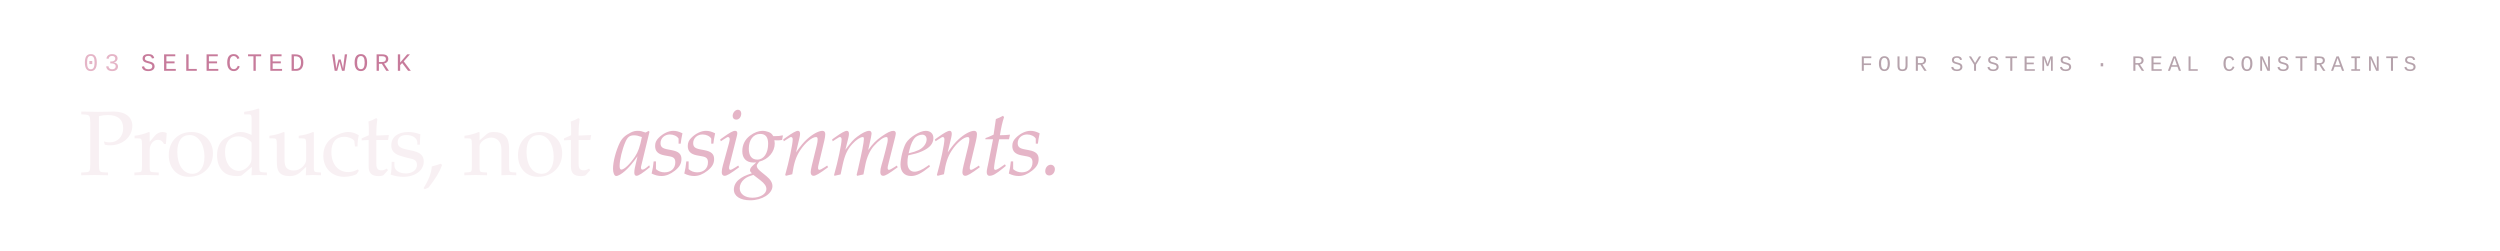
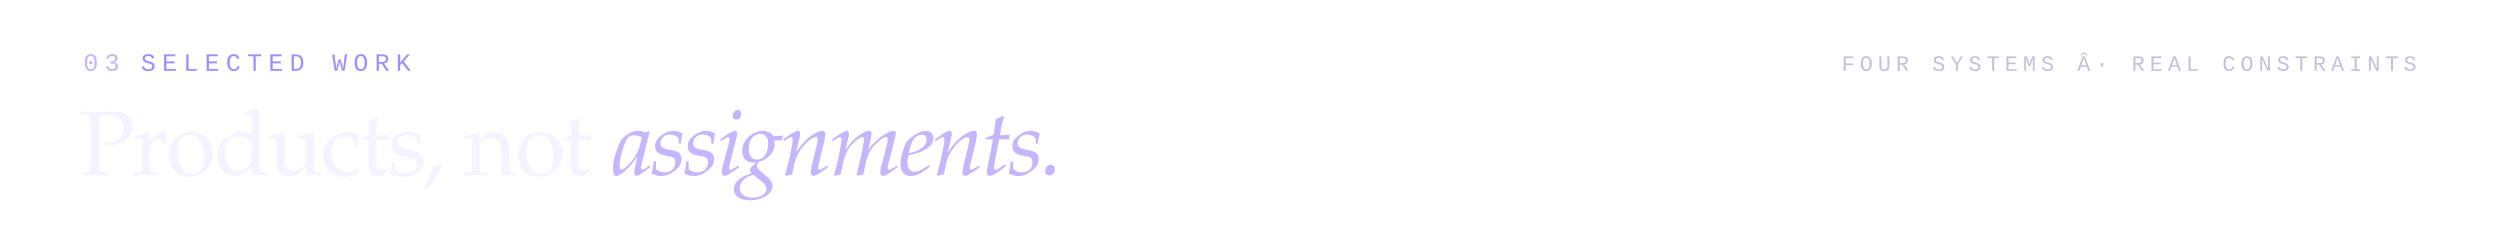
<svg xmlns="http://www.w3.org/2000/svg" viewBox="0 0 1200 120" width="1200" height="120" role="img" aria-label="03 Selected work: Products, not assignments.">
  <defs>
    <linearGradient id="tw-line" gradientUnits="userSpaceOnUse" x1="40" y1="0" x2="1160" y2="0">
-       <stop offset="0" stop-color="#C77B9B" />
-       <stop offset=".6" stop-color="#701A3D" />
-       <stop offset="1" stop-color="#701A3D" stop-opacity="0" />
+       <stop offset="0" stop-color="#9D8FFF" />
+       <stop offset=".6" stop-color="#302b63" />
+       <stop offset="1" stop-color="#302b63" stop-opacity="0" />
    </linearGradient>
    <linearGradient id="tw-sheen" gradientUnits="userSpaceOnUse" x1="-300" y1="0" x2="0" y2="0">
-       <stop offset="0" stop-color="#E5B5C7" />
-       <stop offset=".5" stop-color="#F8F0F3" />
-       <stop offset="1" stop-color="#E5B5C7" />
+       <stop offset="0" stop-color="#C4B5FD" />
+       <stop offset=".5" stop-color="#F5F3FF" />
+       <stop offset="1" stop-color="#C4B5FD" />
      <animateTransform attributeName="gradientTransform" type="translate" values="0 0;1500 0;1500 0" keyTimes="0;.4;1" dur="7s" begin="1.5s" repeatCount="indefinite" />
    </linearGradient>
    <radialGradient id="tw-pulse">
-       <stop offset="0" stop-color="#F8F0F3" />
-       <stop offset=".5" stop-color="#E5B5C7" stop-opacity=".6" />
-       <stop offset="1" stop-color="#C77B9B" stop-opacity="0" />
+       <stop offset="0" stop-color="#F5F3FF" />
+       <stop offset=".5" stop-color="#C4B5FD" stop-opacity=".6" />
+       <stop offset="1" stop-color="#9D8FFF" stop-opacity="0" />
    </radialGradient>
  </defs>
  <style>
    .tw-serif { font-family: Georgia, "Iowan Old Style", "Palatino Linotype", "Times New Roman", serif; }
    .tw-mono { font-family: ui-monospace, SFMono-Regular, Menlo, Consolas, "Liberation Mono", monospace; }
    .tw-sans { font-family: -apple-system, BlinkMacSystemFont, "Segoe UI", Helvetica, Arial, sans-serif; }
    .tw-in { animation: tw-in 1.1s cubic-bezier(.16,1,.3,1) both; }
    .tw-d2 { animation-delay: .2s; } .tw-d3 { animation-delay: .45s; }
    .tw-draw { stroke-dasharray: 1200; stroke-dashoffset: 1200; animation: tw-draw 1.8s cubic-bezier(.65,0,.35,1) .5s forwards; }
    @keyframes tw-in { from { opacity: 0; transform: translateY(14px); } to { opacity: 1; transform: none; } }
    @keyframes tw-draw { to { stroke-dashoffset: 0; } }
    @media (prefers-reduced-motion: reduce) { .tw-in { animation: none; } .tw-draw { animation: none; stroke-dashoffset: 0; } }
  </style>
  <g class="tw-in">
-     <text class="tw-mono" x="40" y="34" font-size="12" letter-spacing="3" fill="#C77B9B">
-       <tspan fill="#E5B5C7">03</tspan>   SELECTED WORK</text>
+     <text class="tw-mono" x="40" y="34" font-size="12" letter-spacing="3" fill="#9D8FFF">
+       <tspan fill="#C4B5FD">03</tspan>   SELECTED WORK</text>
  </g>
  <g class="tw-in tw-d2">
-     <text class="tw-serif" x="38" y="84" font-size="44" font-weight="300" letter-spacing="-1" fill="#F8F0F3">Products, not <tspan font-style="italic" fill="url(#tw-sheen)">assignments.</tspan>
+     <text class="tw-serif" x="38" y="84" font-size="44" font-weight="300" letter-spacing="-1" fill="#F5F3FF">Products, not <tspan font-style="italic" fill="url(#tw-sheen)">assignments.</tspan>
    </text>
  </g>
  <g class="tw-in tw-d3">
-     <text class="tw-mono" x="1160" y="34" text-anchor="end" font-size="10.5" letter-spacing="2.4" fill="#B6A3AC">FOUR SYSTEMS · REAL CONSTRAINTS</text>
+     <text class="tw-mono" x="1160" y="34" text-anchor="end" font-size="10.5" letter-spacing="2.4" fill="#C4C0D8">FOUR SYSTEMS Â· REAL CONSTRAINTS</text>
  </g>
  <path class="tw-draw" d="M40 106 H1160" stroke="url(#tw-line)" stroke-width="1" />
  <circle cx="40" cy="106" r="7" fill="url(#tw-pulse)" opacity="0">
    <animate attributeName="cx" values="40;1160" dur="6s" begin="2.3s" repeatCount="indefinite" calcMode="spline" keyTimes="0;1" keySplines=".45 0 .55 1" />
    <animate attributeName="opacity" values="0;1;0" keyTimes="0;.15;1" dur="6s" begin="2.3s" repeatCount="indefinite" />
  </circle>
</svg>
